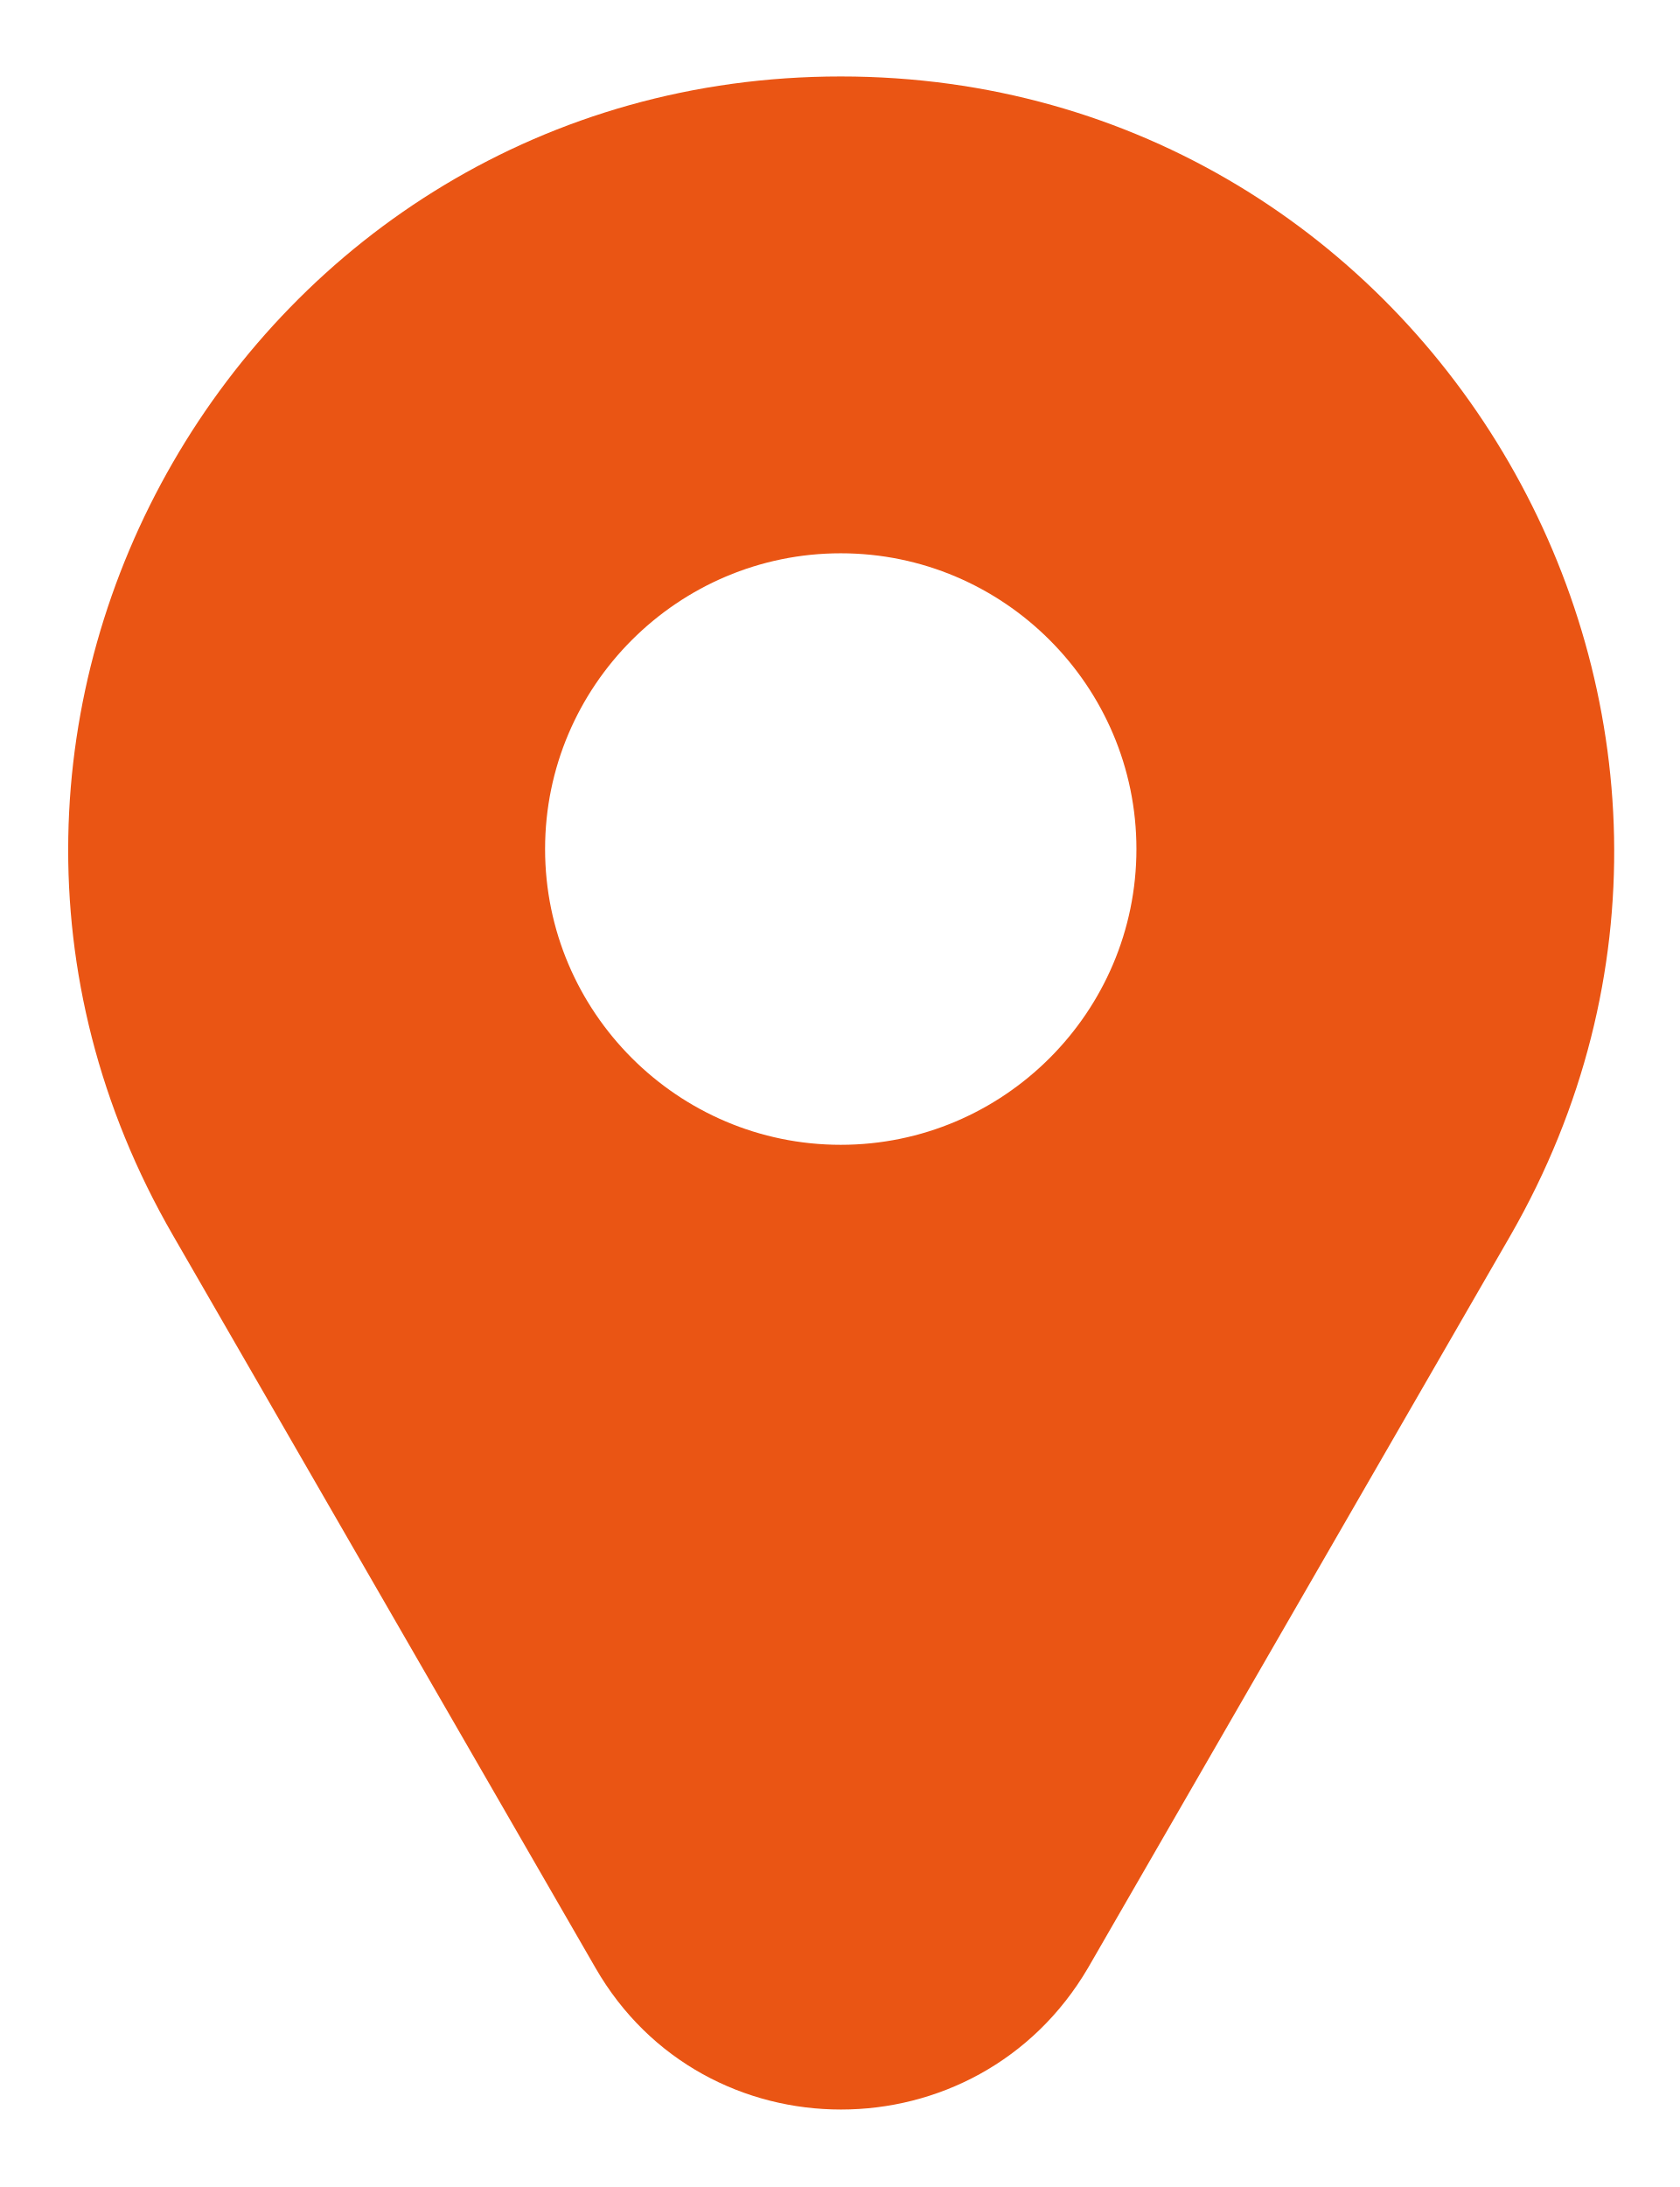
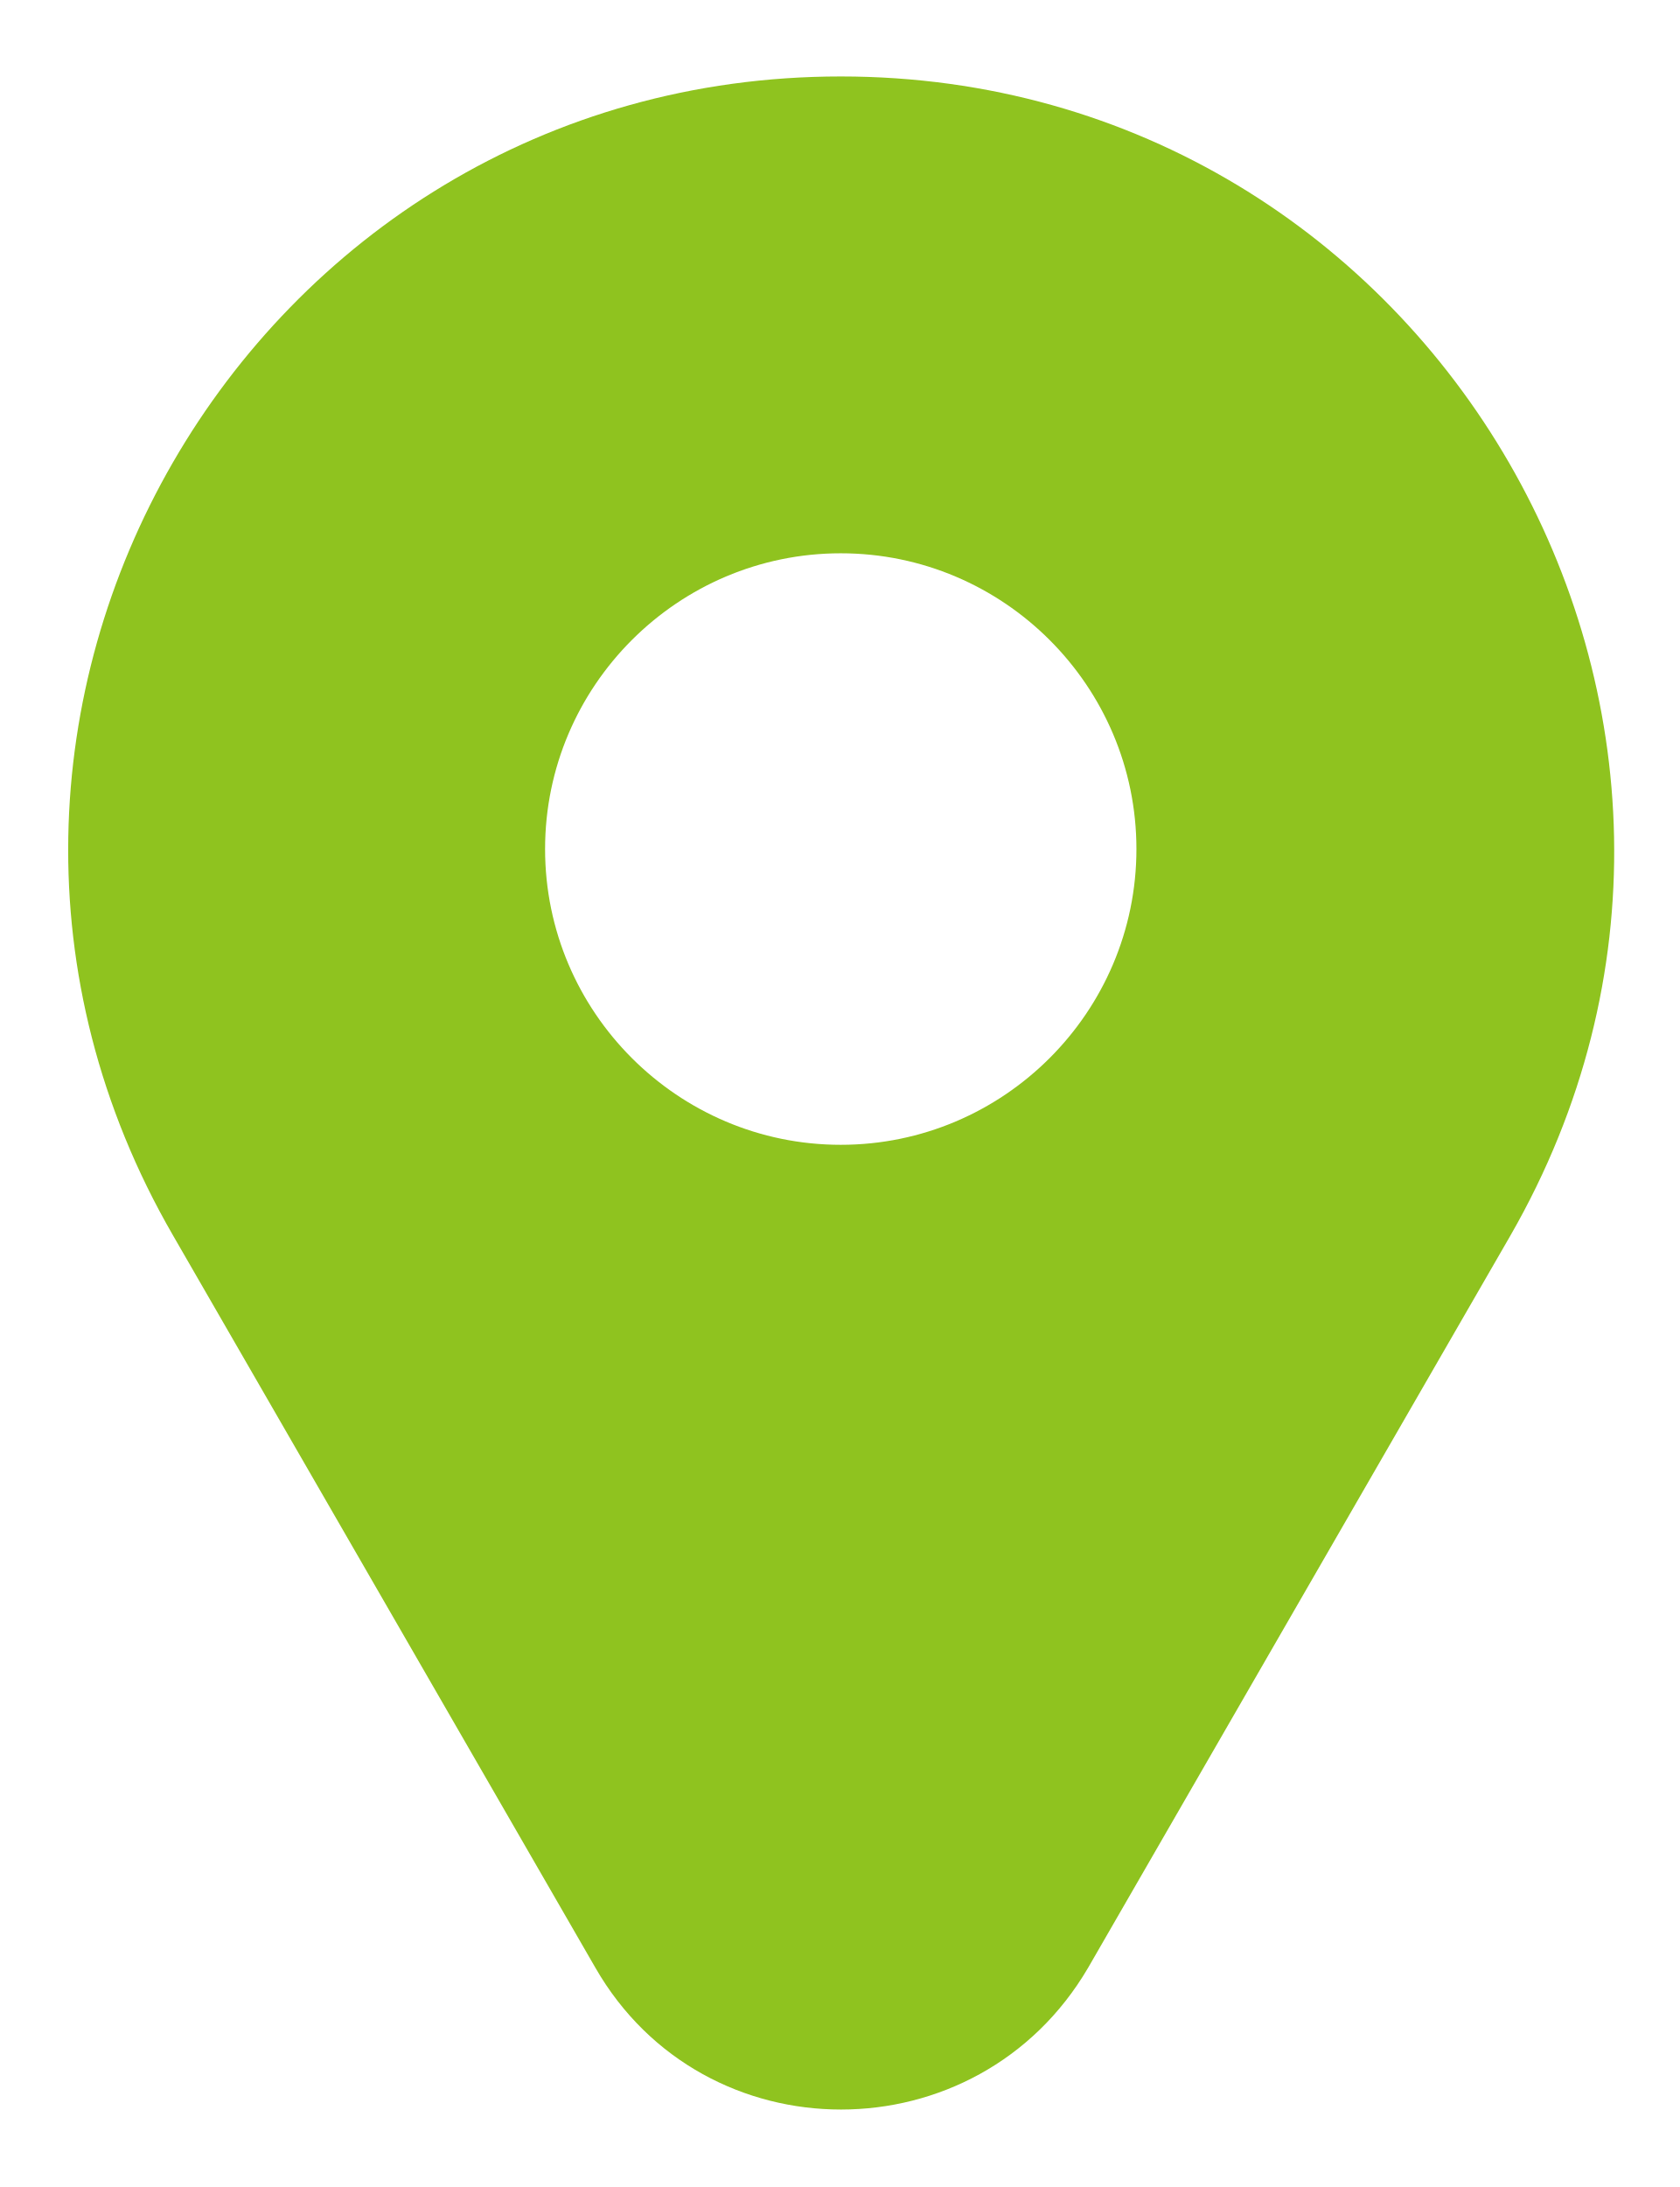
<svg xmlns="http://www.w3.org/2000/svg" version="1.1" id="圖層_1" x="0px" y="0px" viewBox="0 0 83.5 108.7" style="enable-background:new 0 0 83.5 108.7;" xml:space="preserve">
  <style type="text/css">
- 	.st0{fill:#EA5514;}
+ 	.st0{fill:#8FC31F;}
</style>
  <path class="st0" d="M41.8,3.8L41.8,3.8c-29.5,0-48,32-33.2,57.6l21,36.4c5.4,9.4,19,9.4,24.5,0l21-36.4  C89.8,35.8,71.3,3.8,41.8,3.8z M41.8,56.9c-8.1,0-14.7-6.6-14.7-14.7c0-8.1,6.6-14.7,14.7-14.7c8.1,0,14.7,6.6,14.7,14.7  C56.5,50.3,49.9,56.9,41.8,56.9z" />
</svg>
